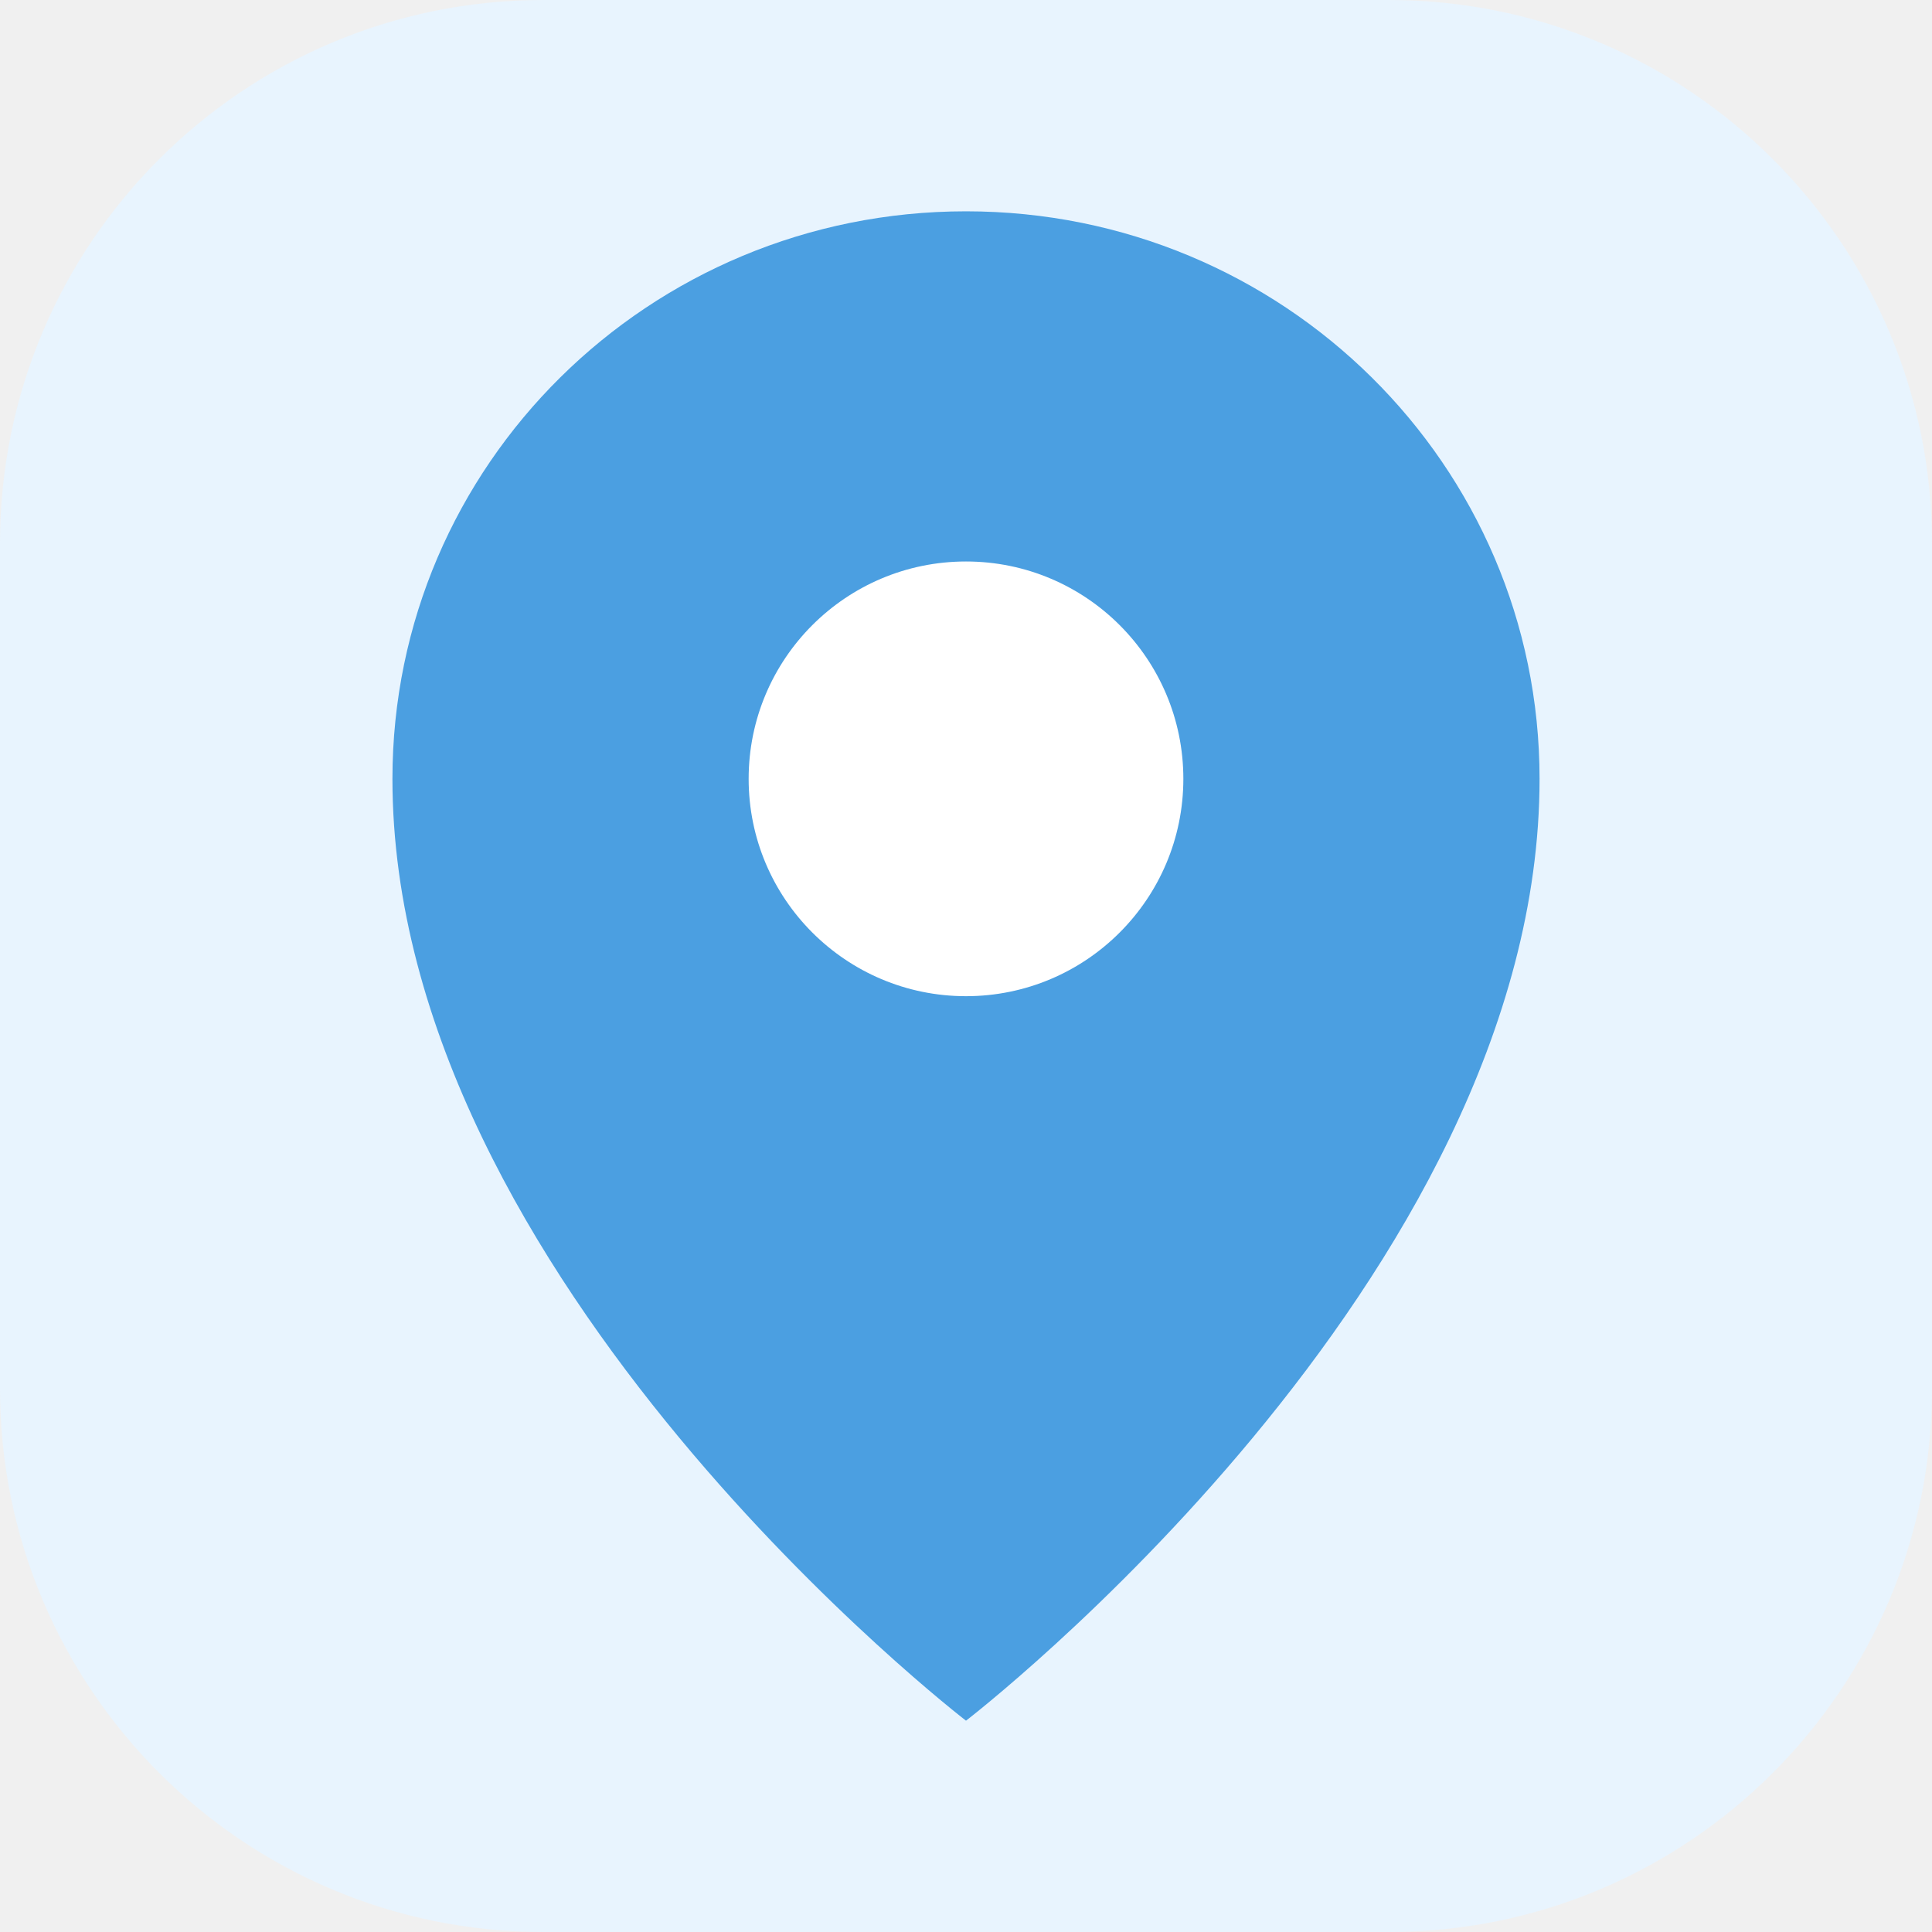
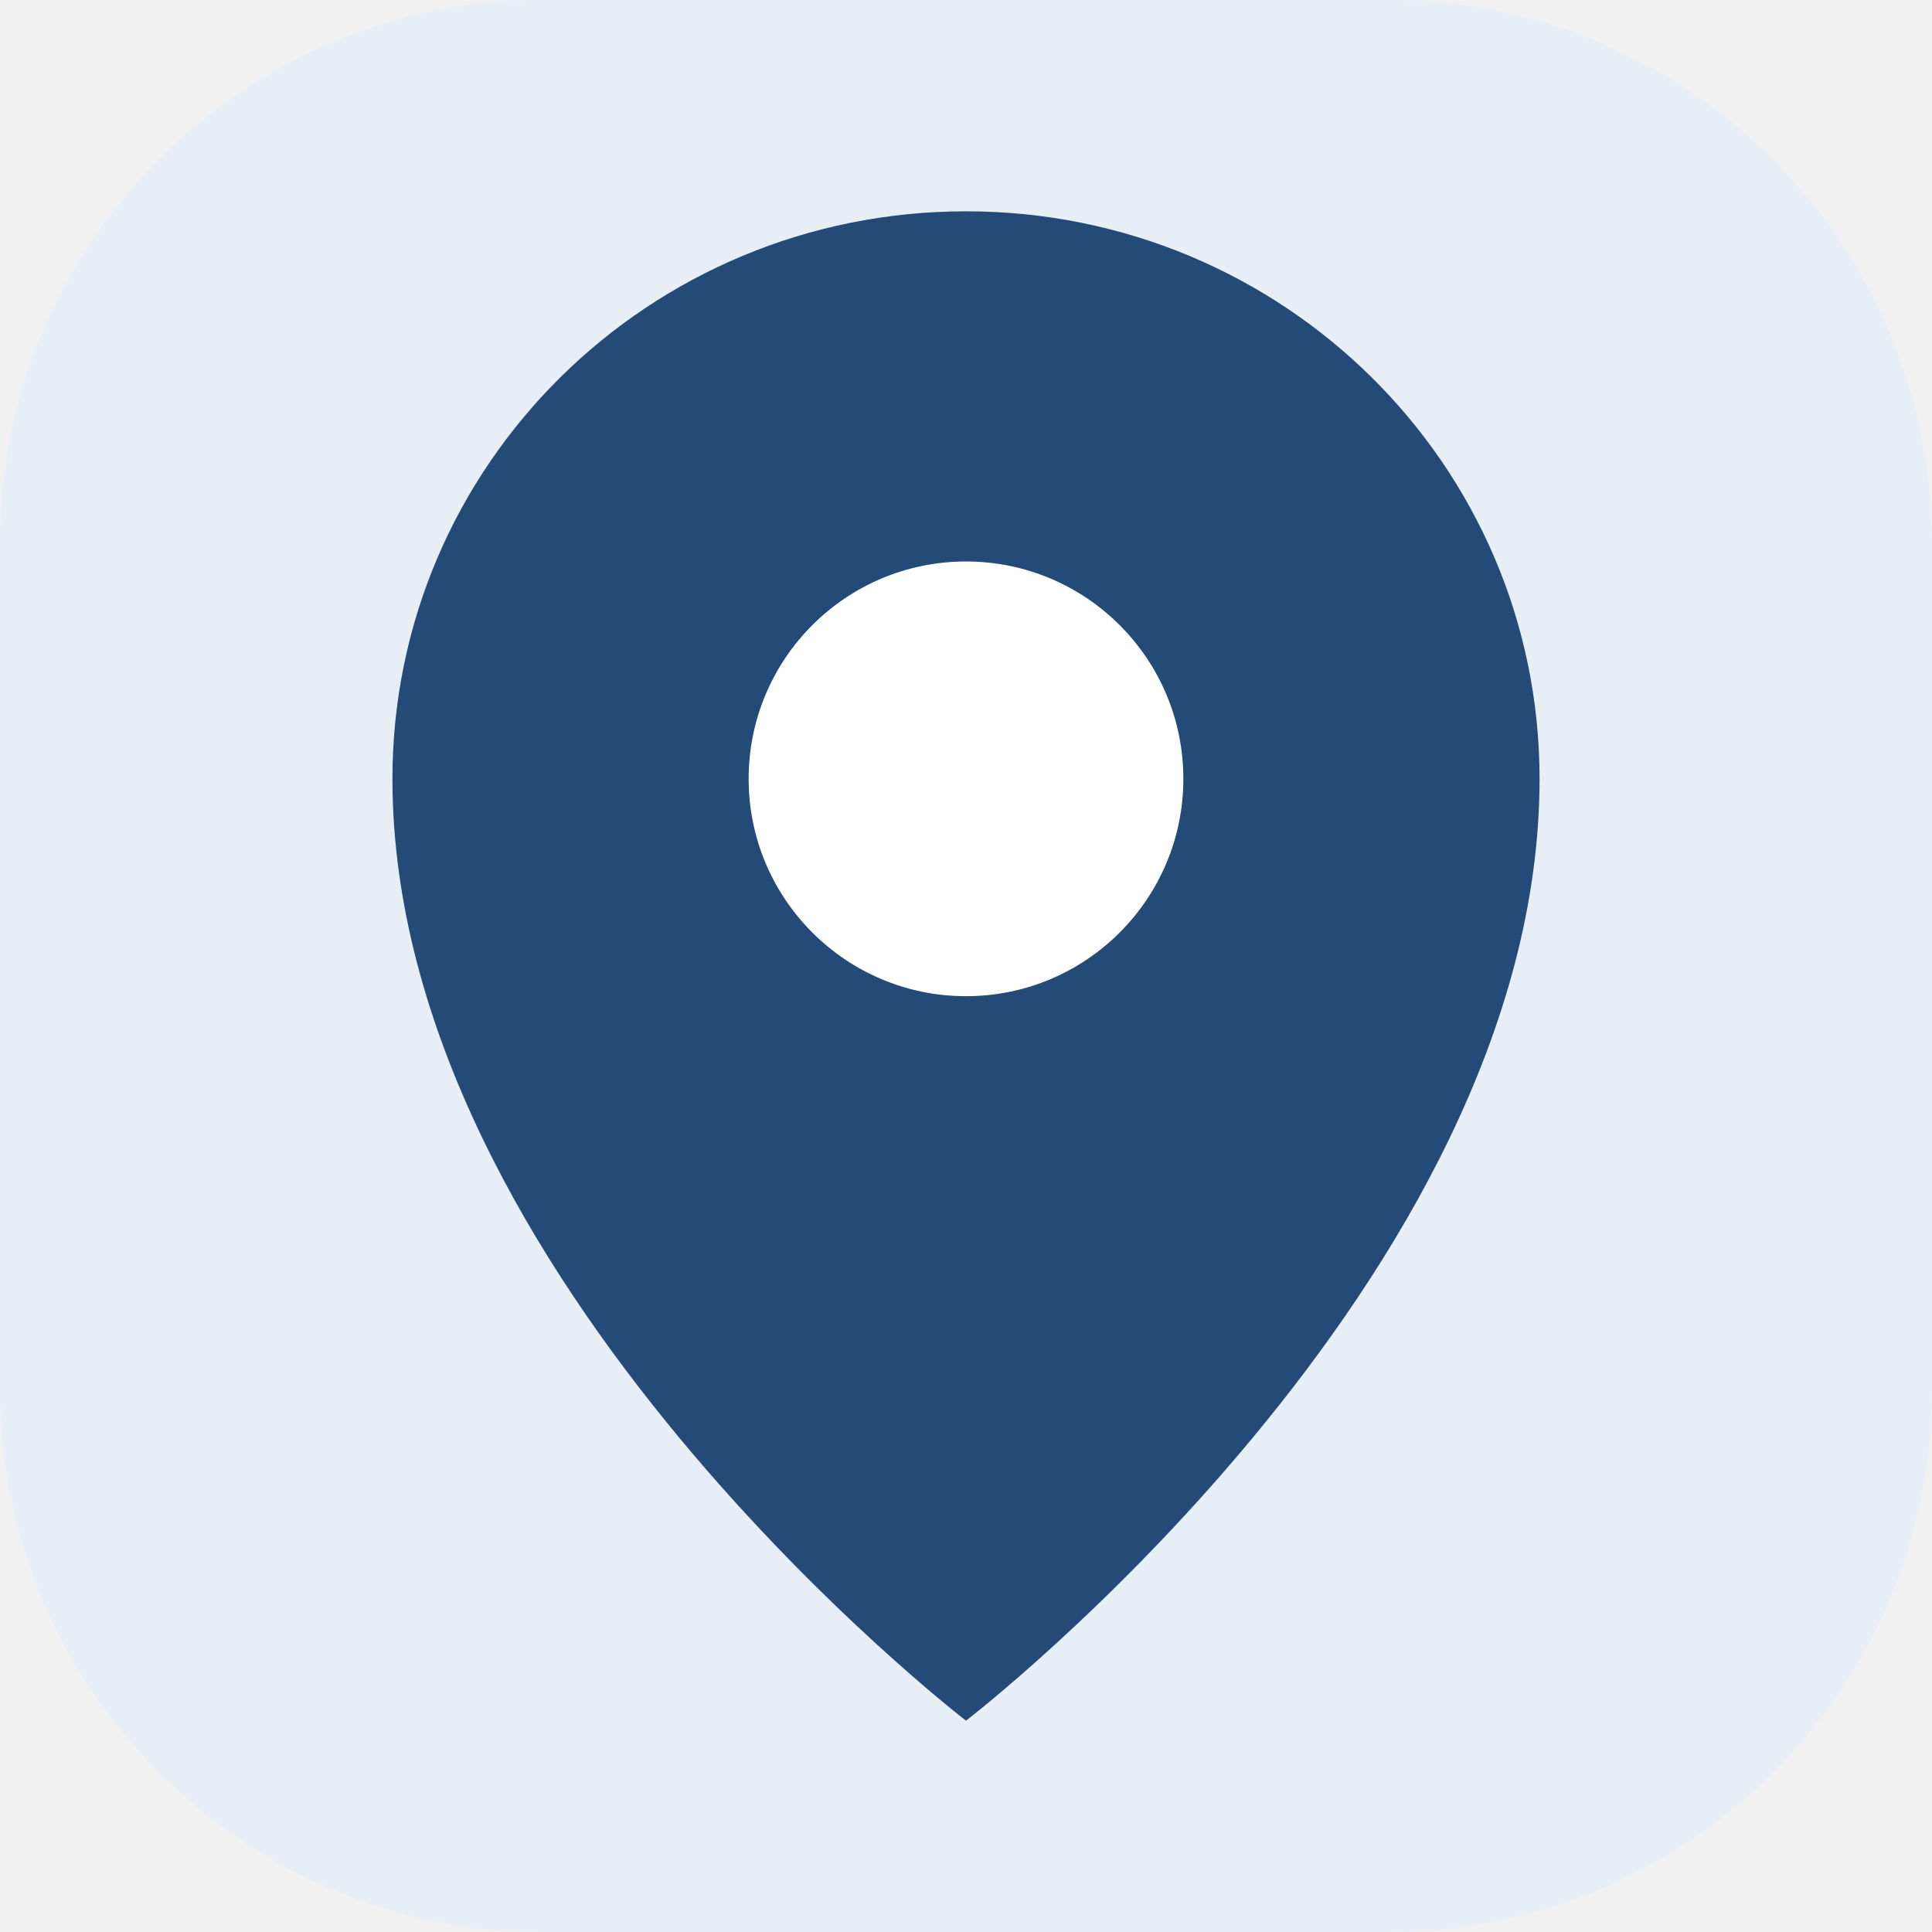
<svg xmlns="http://www.w3.org/2000/svg" viewBox="0 0 64 64">
-   <rect width="64" height="64" rx="18" fill="#E8F4FE" />
-   <path d="M32 7c-10.5 0-19 8.4-19 18.8C13 42.4 32 57 32 57s19-14.6 19-31.2C51 15.4 42.5 7 32 7Z" fill="#4B9FE1" />
+   <rect width="64" height="64" rx="18" fill="#E8EEF5" />
+   <path d="M32 7c-10.5 0-19 8.4-19 18.8C13 42.4 32 57 32 57s19-14.6 19-31.2C51 15.4 42.5 7 32 7Z" fill="#244B78" />
  <circle cx="32" cy="25.8" r="7.2" fill="#FFFFFF" />
</svg>
